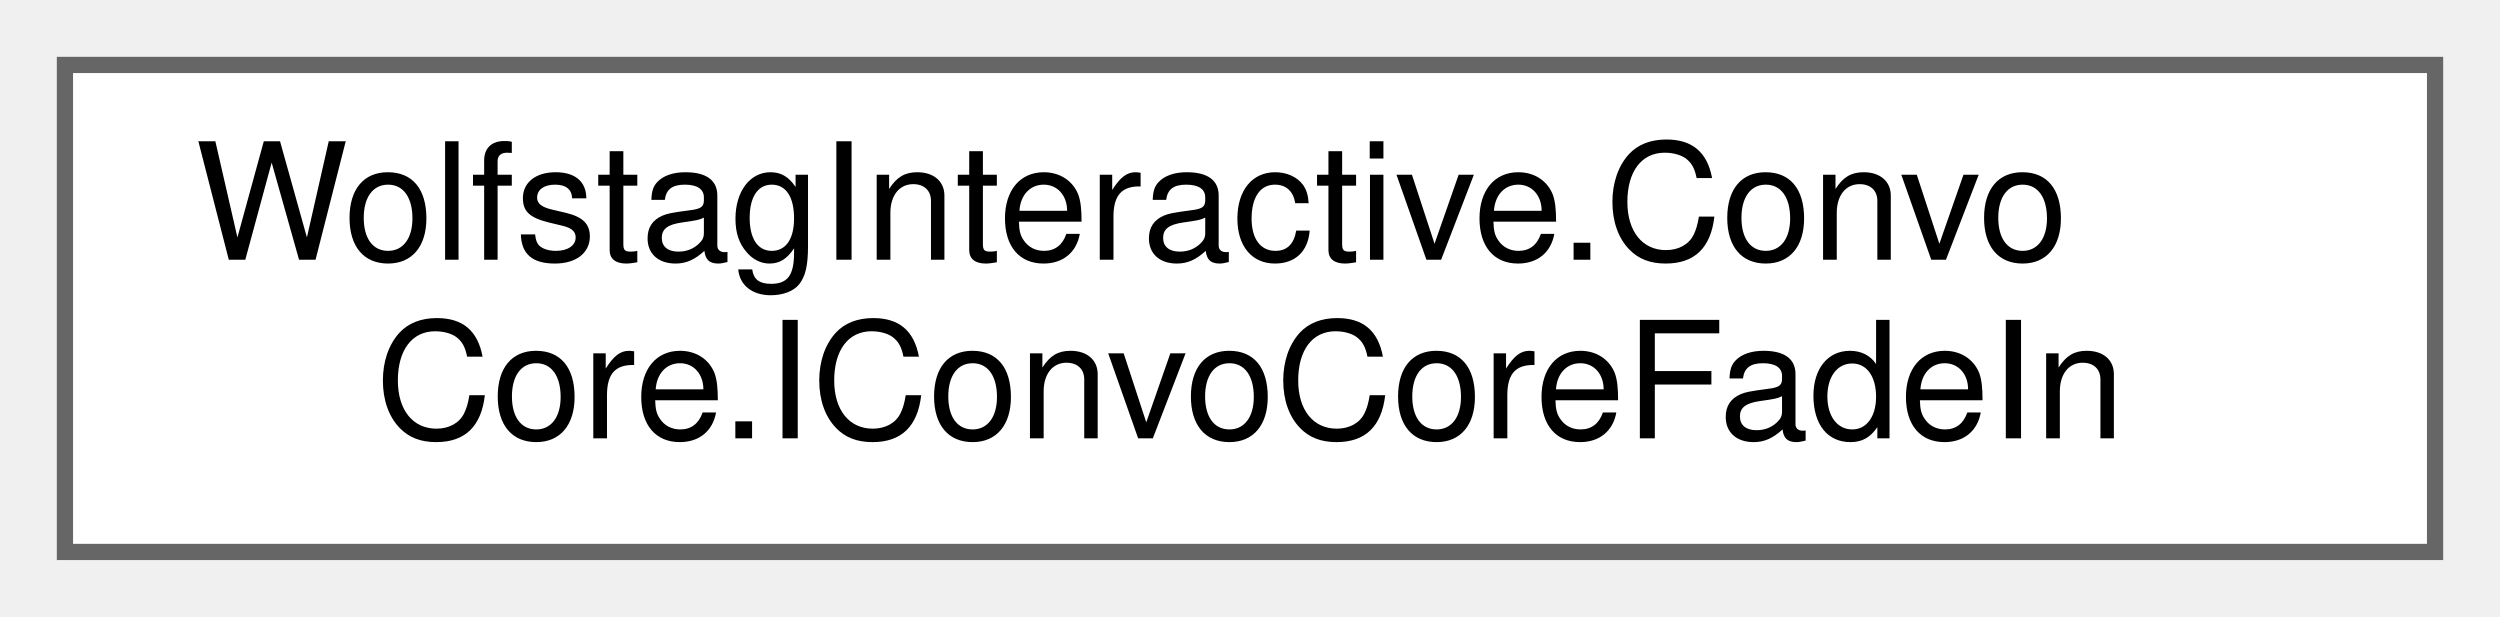
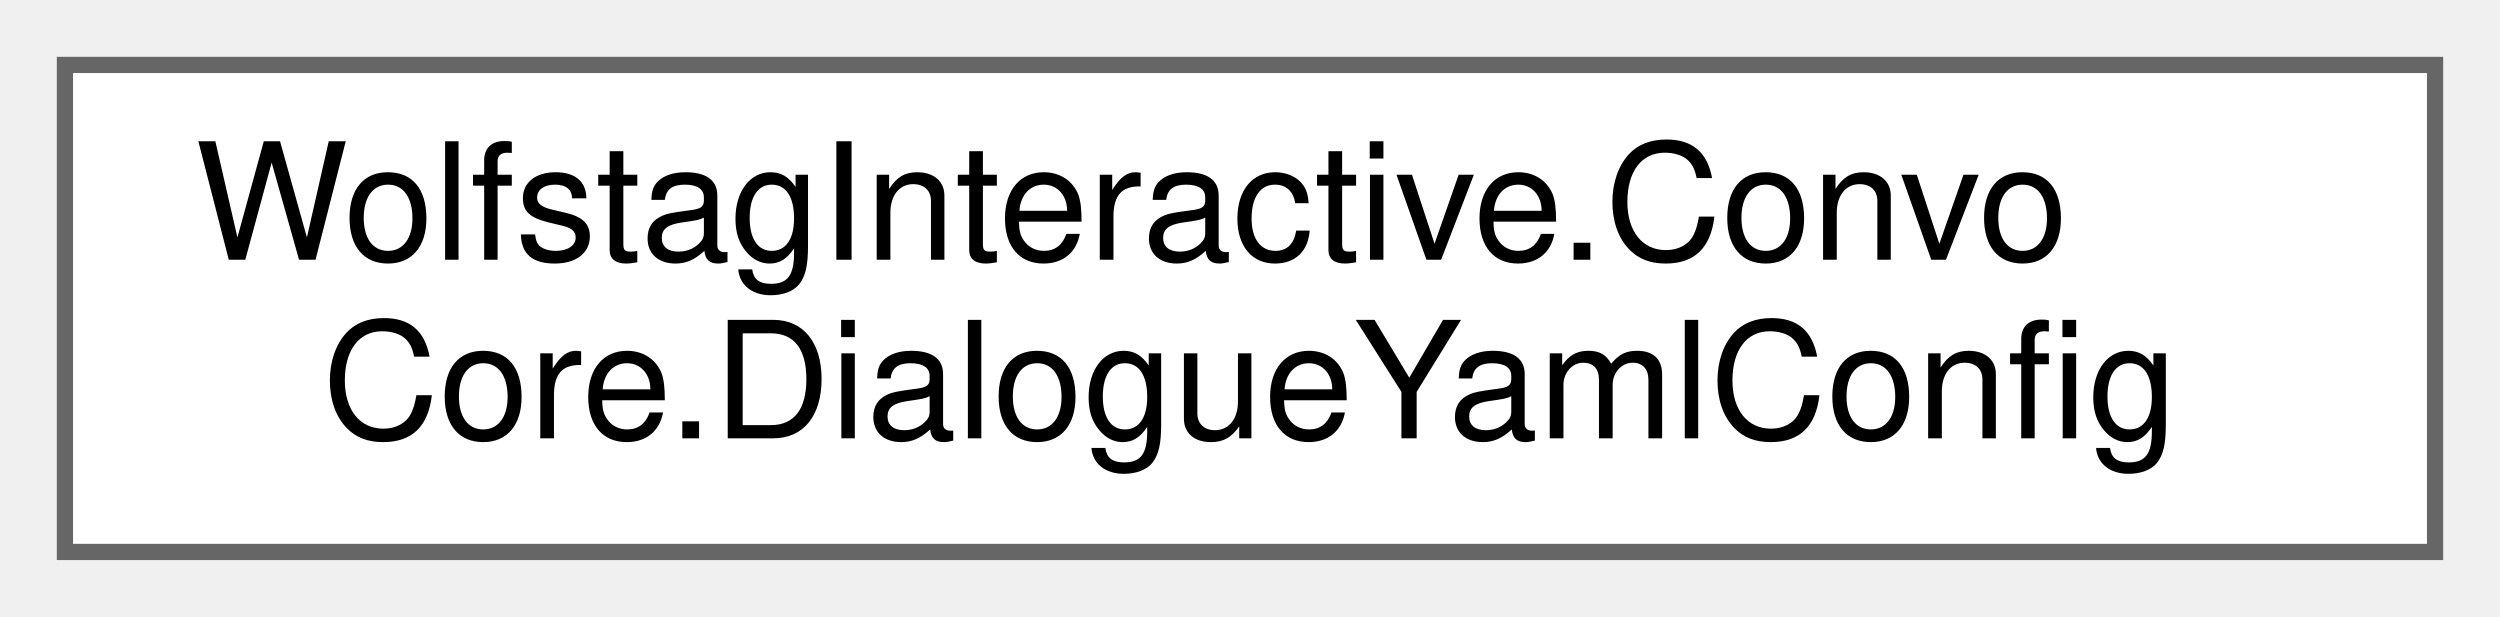
<svg xmlns="http://www.w3.org/2000/svg" xmlns:xlink="http://www.w3.org/1999/xlink" width="154pt" height="38pt" viewBox="0.00 0.00 154.00 38.00">
  <g id="graph0" class="graph" transform="scale(1 1) rotate(0) translate(4 34)">
    <g id="Node000000" class="node">
      <g id="a_Node000000">
-         <a xlink:href="interfaceWolfstagInteractive_1_1ConvoCore_1_1IConvoCoreFadeIn.html" target="_top" xlink:title=" ">
+         <a xlink:href="classWolfstagInteractive_1_1ConvoCore_1_1DialogueYamlConfig.html" target="_top" xlink:title=" ">
          <polygon fill="white" stroke="#666666" points="146,-30 0,-30 0,0 146,0 146,-30" />
          <text text-anchor="start" x="8" y="-18" font-family="Helvetica,sans-Serif" font-size="10.00">WolfstagInteractive.Convo</text>
-           <text text-anchor="middle" x="73" y="-7" font-family="Helvetica,sans-Serif" font-size="10.00">Core.IConvoCoreFadeIn</text>
+           <text text-anchor="middle" x="73" y="-7" font-family="Helvetica,sans-Serif" font-size="10.00">Core.DialogueYamlConfig</text>
        </a>
      </g>
    </g>
  </g>
</svg>
